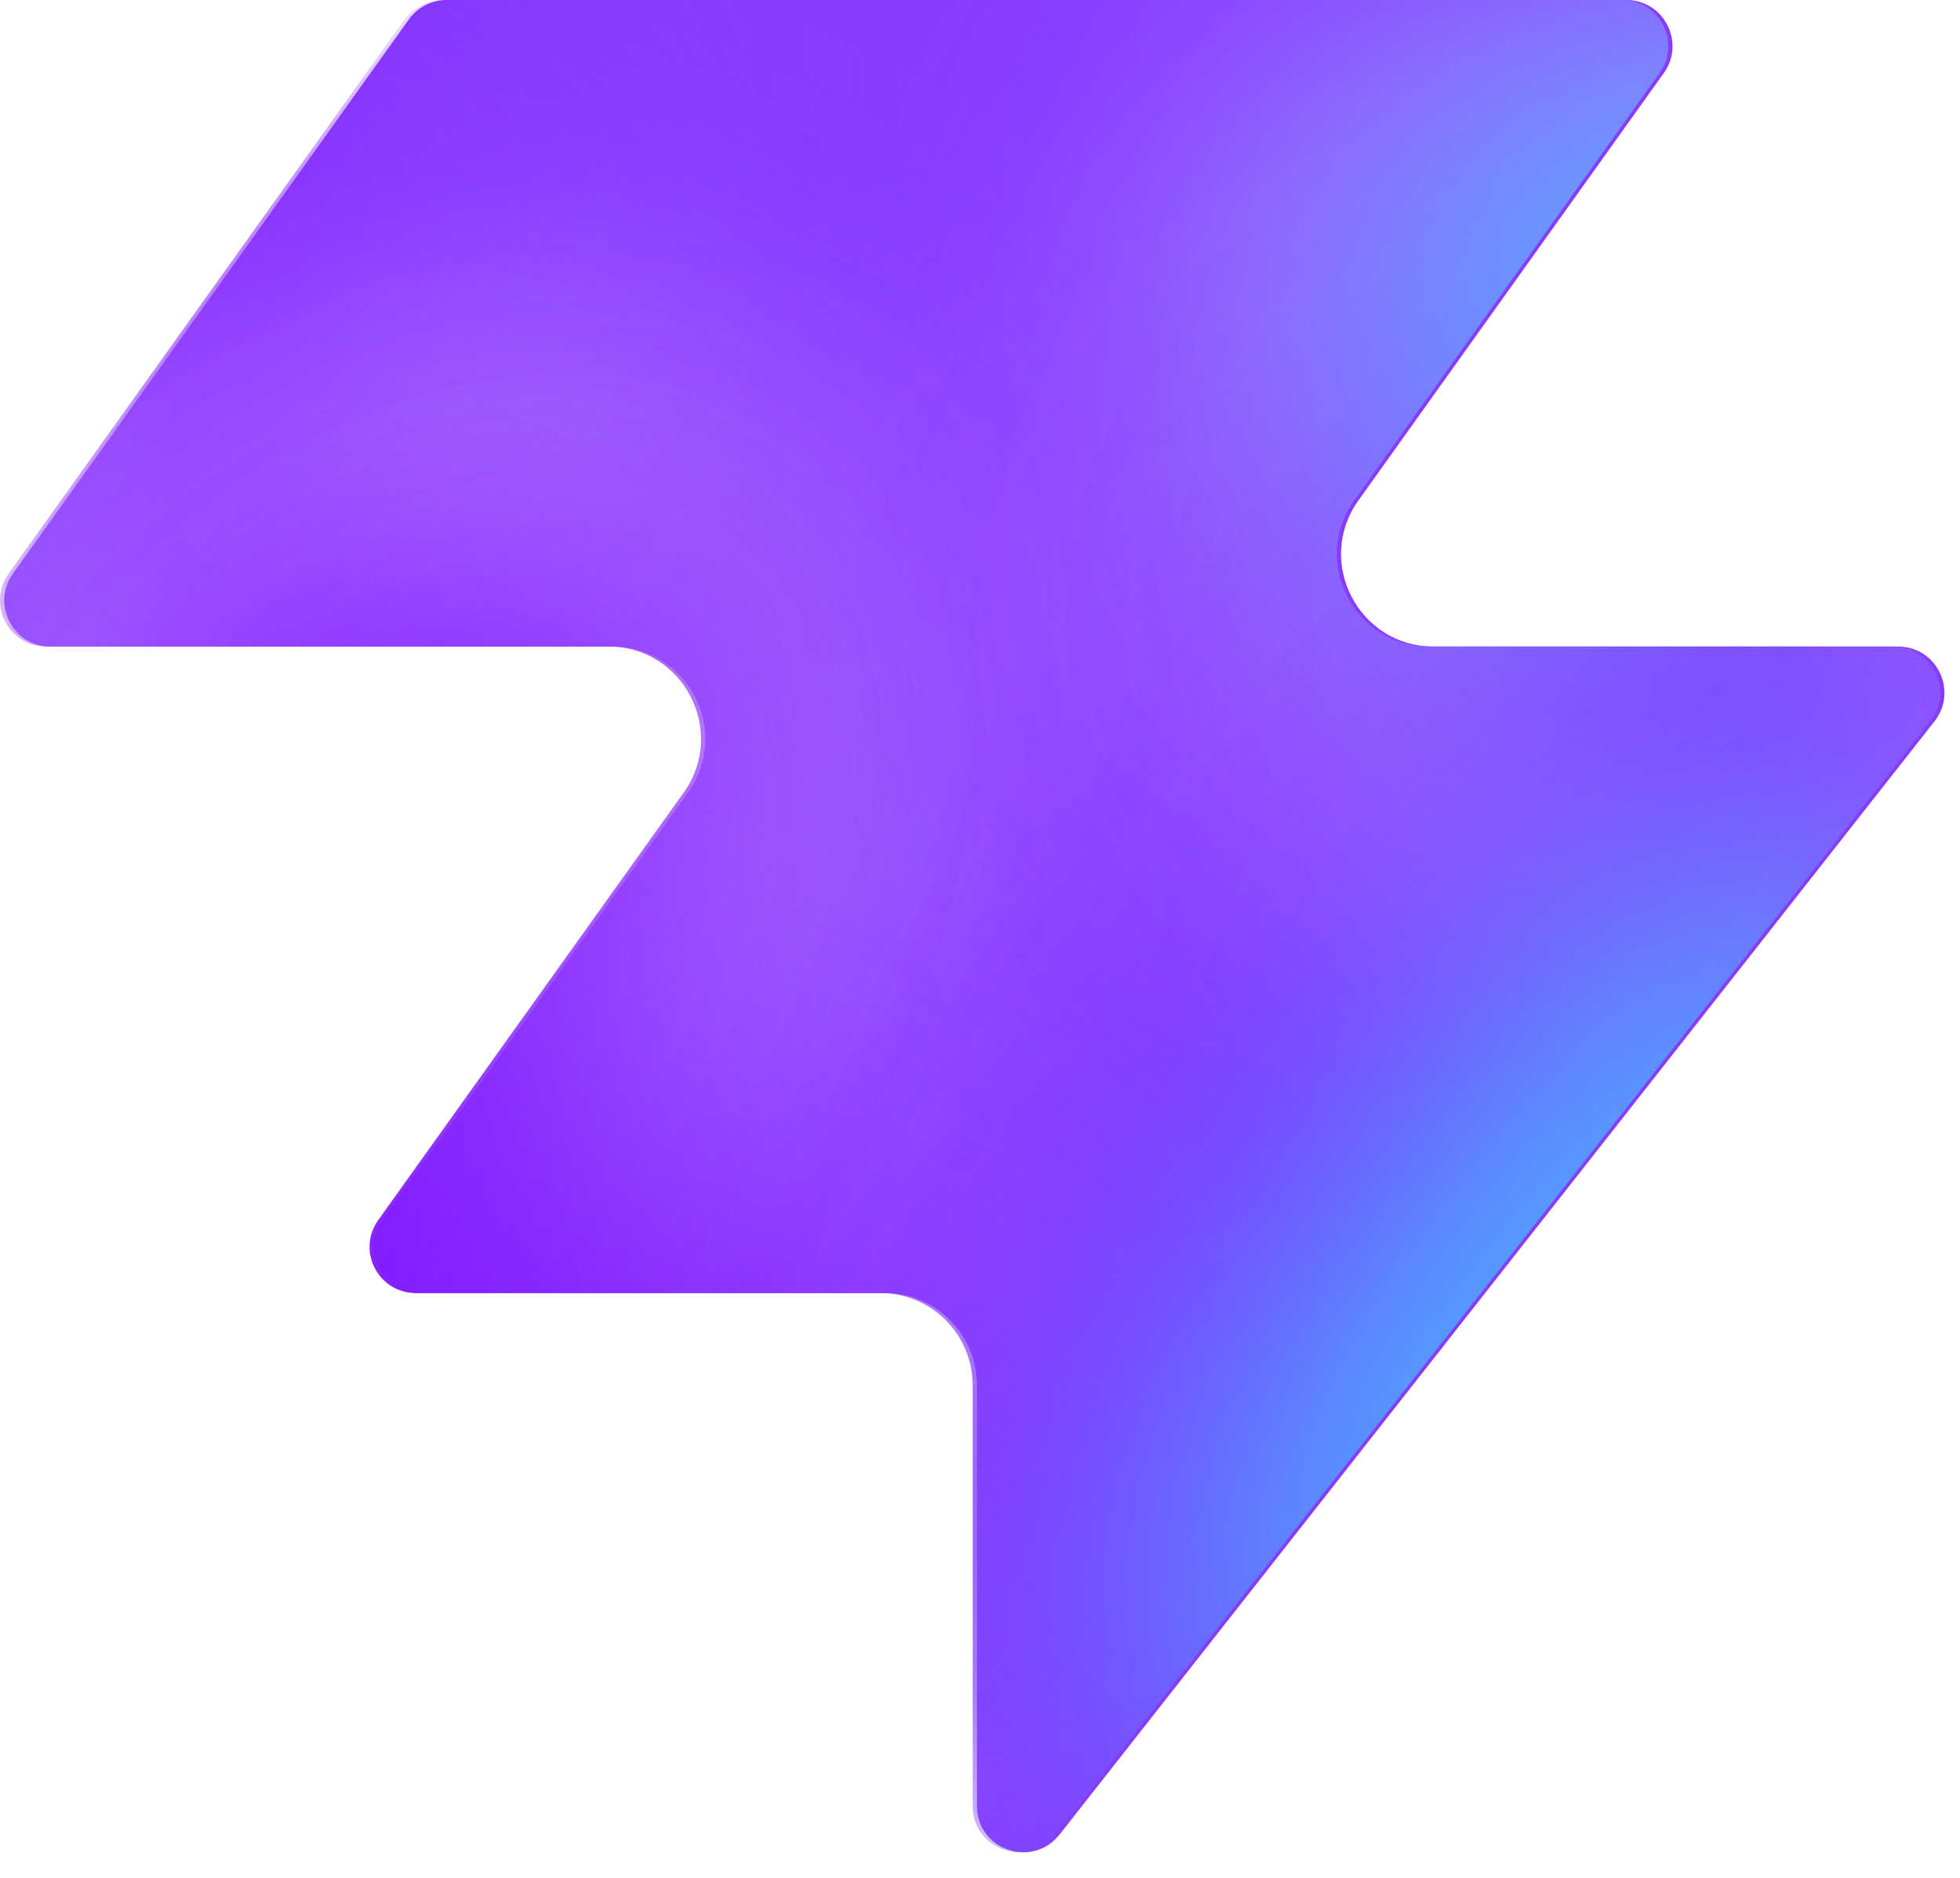
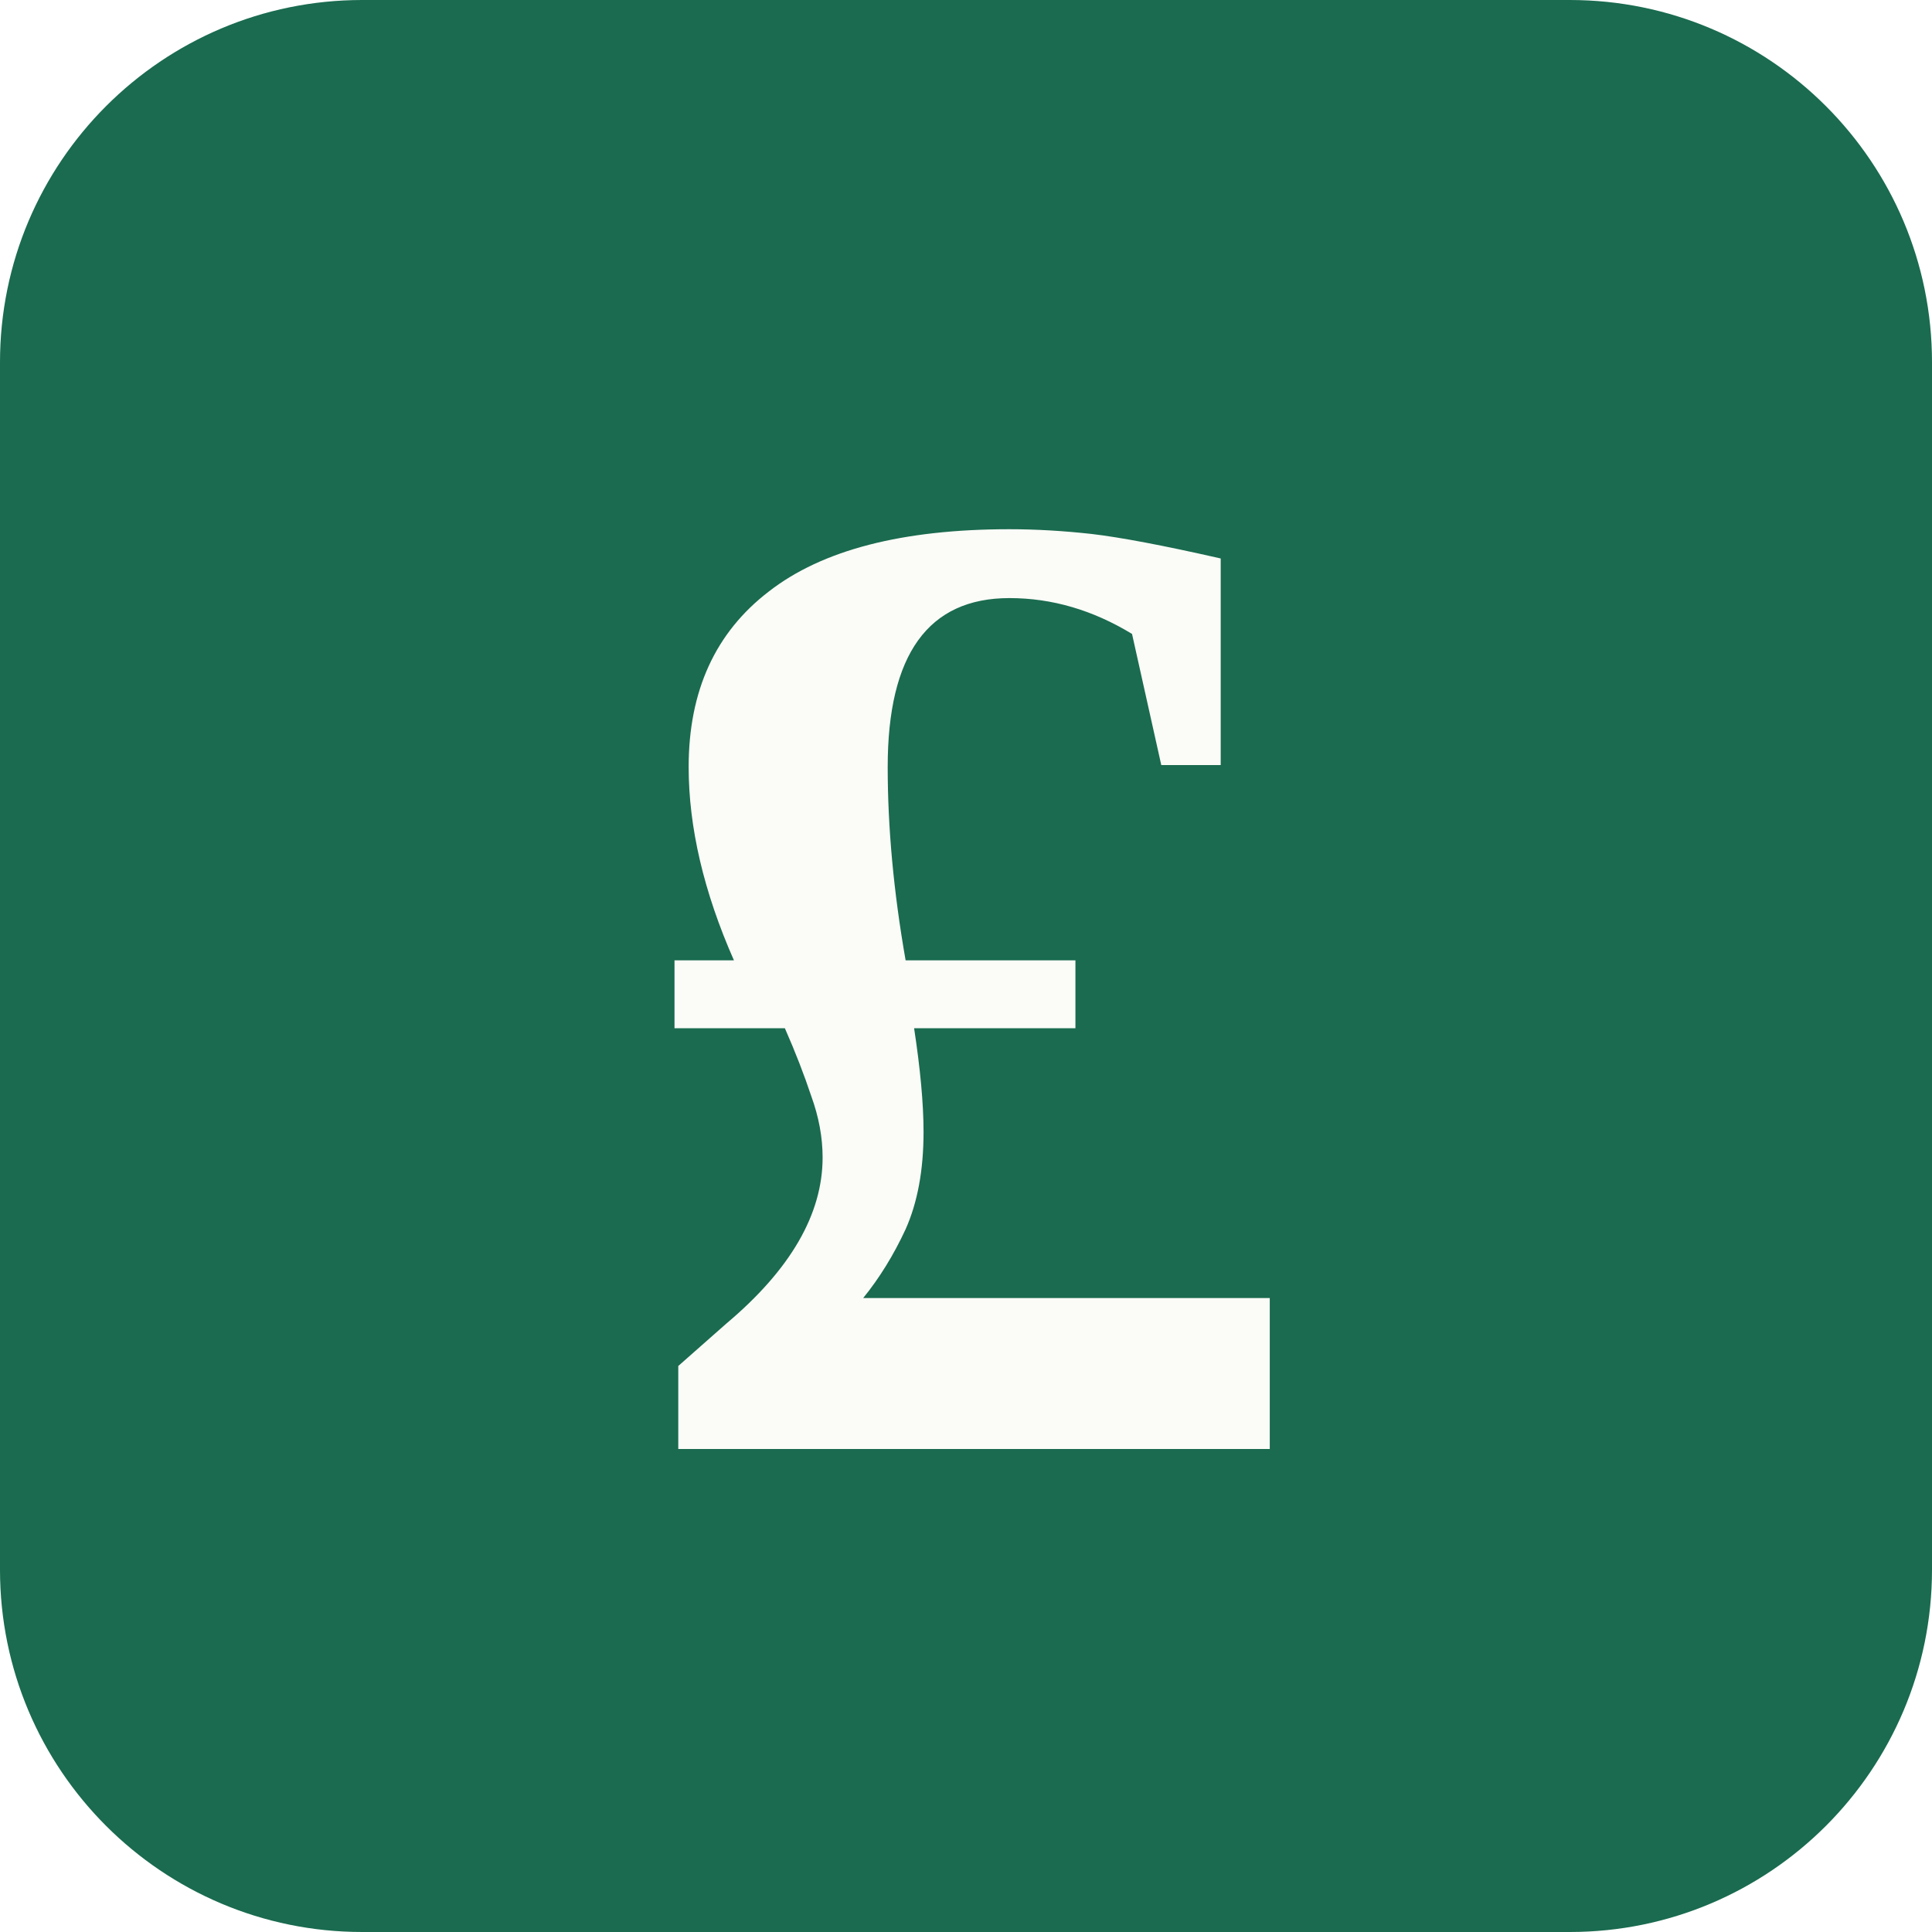
- <svg xmlns="http://www.w3.org/2000/svg" width="48" height="46" fill="none" viewBox="0 0 48 46">
-   <path fill="#863bff" d="M25.946 44.938c-.664.845-2.021.375-2.021-.698V33.937a2.26 2.26 0 0 0-2.262-2.262H10.287c-.92 0-1.456-1.04-.92-1.788l7.48-10.471c1.07-1.497 0-3.578-1.842-3.578H1.237c-.92 0-1.456-1.04-.92-1.788L10.013.474c.214-.297.556-.474.92-.474h28.894c.92 0 1.456 1.04.92 1.788l-7.48 10.471c-1.07 1.498 0 3.579 1.842 3.579h11.377c.943 0 1.473 1.088.89 1.83L25.947 44.94z" style="fill:#863bff;fill:color(display-p3 .525 .23 1);fill-opacity:1" />
-   <mask id="a" width="48" height="46" x="0" y="0" maskUnits="userSpaceOnUse" style="mask-type:alpha">
-     <path fill="#000" d="M25.842 44.938c-.664.844-2.021.375-2.021-.698V33.937a2.26 2.26 0 0 0-2.262-2.262H10.183c-.92 0-1.456-1.04-.92-1.788l7.48-10.471c1.07-1.498 0-3.579-1.842-3.579H1.133c-.92 0-1.456-1.04-.92-1.787L9.91.473c.214-.297.556-.474.92-.474h28.894c.92 0 1.456 1.04.92 1.788l-7.48 10.471c-1.07 1.498 0 3.578 1.842 3.578h11.377c.943 0 1.473 1.088.89 1.832L25.843 44.94z" style="fill:#000;fill-opacity:1" />
-   </mask>
-   <g mask="url(#a)">
-     <g filter="url(#b)">
-       <ellipse cx="5.508" cy="14.704" fill="#ede6ff" rx="5.508" ry="14.704" style="fill:#ede6ff;fill:color(display-p3 .927 .903 1);fill-opacity:1" transform="matrix(.00324 1 1 -.00324 -4.47 31.516)" />
-     </g>
-     <g filter="url(#c)">
-       <ellipse cx="10.399" cy="29.851" fill="#ede6ff" rx="10.399" ry="29.851" style="fill:#ede6ff;fill:color(display-p3 .927 .903 1);fill-opacity:1" transform="matrix(.00324 1 1 -.00324 -39.328 7.883)" />
-     </g>
-     <g filter="url(#d)">
-       <ellipse cx="5.508" cy="30.487" fill="#7e14ff" rx="5.508" ry="30.487" style="fill:#7e14ff;fill:color(display-p3 .492 .077 1);fill-opacity:1" transform="rotate(89.814 -25.913 -14.639)scale(1 -1)" />
-     </g>
-     <g filter="url(#e)">
-       <ellipse cx="5.508" cy="30.599" fill="#7e14ff" rx="5.508" ry="30.599" style="fill:#7e14ff;fill:color(display-p3 .492 .077 1);fill-opacity:1" transform="rotate(89.814 -32.644 -3.334)scale(1 -1)" />
-     </g>
-     <g filter="url(#f)">
-       <ellipse cx="5.508" cy="30.599" fill="#7e14ff" rx="5.508" ry="30.599" style="fill:#7e14ff;fill:color(display-p3 .492 .077 1);fill-opacity:1" transform="matrix(.00324 1 1 -.00324 -34.34 30.47)" />
-     </g>
-     <g filter="url(#g)">
-       <ellipse cx="14.072" cy="22.078" fill="#ede6ff" rx="14.072" ry="22.078" style="fill:#ede6ff;fill:color(display-p3 .927 .903 1);fill-opacity:1" transform="rotate(93.35 24.506 48.493)scale(-1 1)" />
-     </g>
-     <g filter="url(#h)">
-       <ellipse cx="3.47" cy="21.501" fill="#7e14ff" rx="3.47" ry="21.501" style="fill:#7e14ff;fill:color(display-p3 .492 .077 1);fill-opacity:1" transform="rotate(89.009 28.708 47.59)scale(-1 1)" />
-     </g>
-     <g filter="url(#i)">
-       <ellipse cx="3.47" cy="21.501" fill="#7e14ff" rx="3.47" ry="21.501" style="fill:#7e14ff;fill:color(display-p3 .492 .077 1);fill-opacity:1" transform="rotate(89.009 28.708 47.59)scale(-1 1)" />
-     </g>
-     <g filter="url(#j)">
-       <ellipse cx=".387" cy="8.972" fill="#7e14ff" rx="4.407" ry="29.108" style="fill:#7e14ff;fill:color(display-p3 .492 .077 1);fill-opacity:1" transform="rotate(39.51 .387 8.972)" />
-     </g>
-     <g filter="url(#k)">
-       <ellipse cx="47.523" cy="-6.092" fill="#7e14ff" rx="4.407" ry="29.108" style="fill:#7e14ff;fill:color(display-p3 .492 .077 1);fill-opacity:1" transform="rotate(37.892 47.523 -6.092)" />
-     </g>
-     <g filter="url(#l)">
-       <ellipse cx="41.412" cy="6.333" fill="#47bfff" rx="5.971" ry="9.665" style="fill:#47bfff;fill:color(display-p3 .28 .748 1);fill-opacity:1" transform="rotate(37.892 41.412 6.333)" />
-     </g>
-     <g filter="url(#m)">
-       <ellipse cx="-1.879" cy="38.332" fill="#7e14ff" rx="4.407" ry="29.108" style="fill:#7e14ff;fill:color(display-p3 .492 .077 1);fill-opacity:1" transform="rotate(37.892 -1.88 38.332)" />
-     </g>
-     <g filter="url(#n)">
-       <ellipse cx="-1.879" cy="38.332" fill="#7e14ff" rx="4.407" ry="29.108" style="fill:#7e14ff;fill:color(display-p3 .492 .077 1);fill-opacity:1" transform="rotate(37.892 -1.88 38.332)" />
-     </g>
-     <g filter="url(#o)">
-       <ellipse cx="35.651" cy="29.907" fill="#7e14ff" rx="4.407" ry="29.108" style="fill:#7e14ff;fill:color(display-p3 .492 .077 1);fill-opacity:1" transform="rotate(37.892 35.651 29.907)" />
-     </g>
-     <g filter="url(#p)">
-       <ellipse cx="38.418" cy="32.4" fill="#47bfff" rx="5.971" ry="15.297" style="fill:#47bfff;fill:color(display-p3 .28 .748 1);fill-opacity:1" transform="rotate(37.892 38.418 32.4)" />
-     </g>
-   </g>
-   <defs>
-     <filter id="b" width="60.045" height="41.654" x="-19.77" y="16.149" color-interpolation-filters="sRGB" filterUnits="userSpaceOnUse">
-       <feFlood flood-opacity="0" result="BackgroundImageFix" />
-       <feBlend in="SourceGraphic" in2="BackgroundImageFix" result="shape" />
-       <feGaussianBlur result="effect1_foregroundBlur_2002_17158" stdDeviation="7.659" />
-     </filter>
-     <filter id="c" width="90.34" height="51.437" x="-54.613" y="-7.533" color-interpolation-filters="sRGB" filterUnits="userSpaceOnUse">
-       <feFlood flood-opacity="0" result="BackgroundImageFix" />
-       <feBlend in="SourceGraphic" in2="BackgroundImageFix" result="shape" />
-       <feGaussianBlur result="effect1_foregroundBlur_2002_17158" stdDeviation="7.659" />
-     </filter>
-     <filter id="d" width="79.355" height="29.4" x="-49.64" y="2.03" color-interpolation-filters="sRGB" filterUnits="userSpaceOnUse">
-       <feFlood flood-opacity="0" result="BackgroundImageFix" />
-       <feBlend in="SourceGraphic" in2="BackgroundImageFix" result="shape" />
-       <feGaussianBlur result="effect1_foregroundBlur_2002_17158" stdDeviation="4.596" />
-     </filter>
-     <filter id="e" width="79.579" height="29.4" x="-45.045" y="20.029" color-interpolation-filters="sRGB" filterUnits="userSpaceOnUse">
-       <feFlood flood-opacity="0" result="BackgroundImageFix" />
-       <feBlend in="SourceGraphic" in2="BackgroundImageFix" result="shape" />
-       <feGaussianBlur result="effect1_foregroundBlur_2002_17158" stdDeviation="4.596" />
-     </filter>
-     <filter id="f" width="79.579" height="29.4" x="-43.513" y="21.178" color-interpolation-filters="sRGB" filterUnits="userSpaceOnUse">
-       <feFlood flood-opacity="0" result="BackgroundImageFix" />
-       <feBlend in="SourceGraphic" in2="BackgroundImageFix" result="shape" />
-       <feGaussianBlur result="effect1_foregroundBlur_2002_17158" stdDeviation="4.596" />
-     </filter>
-     <filter id="g" width="74.749" height="58.852" x="15.756" y="-17.901" color-interpolation-filters="sRGB" filterUnits="userSpaceOnUse">
-       <feFlood flood-opacity="0" result="BackgroundImageFix" />
-       <feBlend in="SourceGraphic" in2="BackgroundImageFix" result="shape" />
-       <feGaussianBlur result="effect1_foregroundBlur_2002_17158" stdDeviation="7.659" />
-     </filter>
-     <filter id="h" width="61.377" height="25.362" x="23.548" y="2.284" color-interpolation-filters="sRGB" filterUnits="userSpaceOnUse">
-       <feFlood flood-opacity="0" result="BackgroundImageFix" />
-       <feBlend in="SourceGraphic" in2="BackgroundImageFix" result="shape" />
-       <feGaussianBlur result="effect1_foregroundBlur_2002_17158" stdDeviation="4.596" />
-     </filter>
-     <filter id="i" width="61.377" height="25.362" x="23.548" y="2.284" color-interpolation-filters="sRGB" filterUnits="userSpaceOnUse">
-       <feFlood flood-opacity="0" result="BackgroundImageFix" />
-       <feBlend in="SourceGraphic" in2="BackgroundImageFix" result="shape" />
-       <feGaussianBlur result="effect1_foregroundBlur_2002_17158" stdDeviation="4.596" />
-     </filter>
-     <filter id="j" width="56.045" height="63.649" x="-27.636" y="-22.853" color-interpolation-filters="sRGB" filterUnits="userSpaceOnUse">
-       <feFlood flood-opacity="0" result="BackgroundImageFix" />
-       <feBlend in="SourceGraphic" in2="BackgroundImageFix" result="shape" />
-       <feGaussianBlur result="effect1_foregroundBlur_2002_17158" stdDeviation="4.596" />
-     </filter>
-     <filter id="k" width="54.814" height="64.646" x="20.116" y="-38.415" color-interpolation-filters="sRGB" filterUnits="userSpaceOnUse">
-       <feFlood flood-opacity="0" result="BackgroundImageFix" />
-       <feBlend in="SourceGraphic" in2="BackgroundImageFix" result="shape" />
-       <feGaussianBlur result="effect1_foregroundBlur_2002_17158" stdDeviation="4.596" />
-     </filter>
-     <filter id="l" width="33.541" height="35.313" x="24.641" y="-11.323" color-interpolation-filters="sRGB" filterUnits="userSpaceOnUse">
-       <feFlood flood-opacity="0" result="BackgroundImageFix" />
-       <feBlend in="SourceGraphic" in2="BackgroundImageFix" result="shape" />
-       <feGaussianBlur result="effect1_foregroundBlur_2002_17158" stdDeviation="4.596" />
-     </filter>
-     <filter id="m" width="54.814" height="64.646" x="-29.286" y="6.009" color-interpolation-filters="sRGB" filterUnits="userSpaceOnUse">
-       <feFlood flood-opacity="0" result="BackgroundImageFix" />
-       <feBlend in="SourceGraphic" in2="BackgroundImageFix" result="shape" />
-       <feGaussianBlur result="effect1_foregroundBlur_2002_17158" stdDeviation="4.596" />
-     </filter>
-     <filter id="n" width="54.814" height="64.646" x="-29.286" y="6.009" color-interpolation-filters="sRGB" filterUnits="userSpaceOnUse">
-       <feFlood flood-opacity="0" result="BackgroundImageFix" />
-       <feBlend in="SourceGraphic" in2="BackgroundImageFix" result="shape" />
-       <feGaussianBlur result="effect1_foregroundBlur_2002_17158" stdDeviation="4.596" />
-     </filter>
-     <filter id="o" width="54.814" height="64.646" x="8.244" y="-2.416" color-interpolation-filters="sRGB" filterUnits="userSpaceOnUse">
-       <feFlood flood-opacity="0" result="BackgroundImageFix" />
-       <feBlend in="SourceGraphic" in2="BackgroundImageFix" result="shape" />
-       <feGaussianBlur result="effect1_foregroundBlur_2002_17158" stdDeviation="4.596" />
-     </filter>
-     <filter id="p" width="39.409" height="43.623" x="18.713" y="10.588" color-interpolation-filters="sRGB" filterUnits="userSpaceOnUse">
-       <feFlood flood-opacity="0" result="BackgroundImageFix" />
-       <feBlend in="SourceGraphic" in2="BackgroundImageFix" result="shape" />
-       <feGaussianBlur result="effect1_foregroundBlur_2002_17158" stdDeviation="4.596" />
-     </filter>
-   </defs>
+ <svg xmlns="http://www.w3.org/2000/svg" viewBox="0 0 32 32">
+   <rect width="32" height="32" rx="6" fill="#1a6b4f" />
+   <text x="16" y="24" text-anchor="middle" font-family="Georgia, 'Times New Roman', serif" font-size="23" font-weight="700" fill="#fbfbf8">£</text>
</svg>
